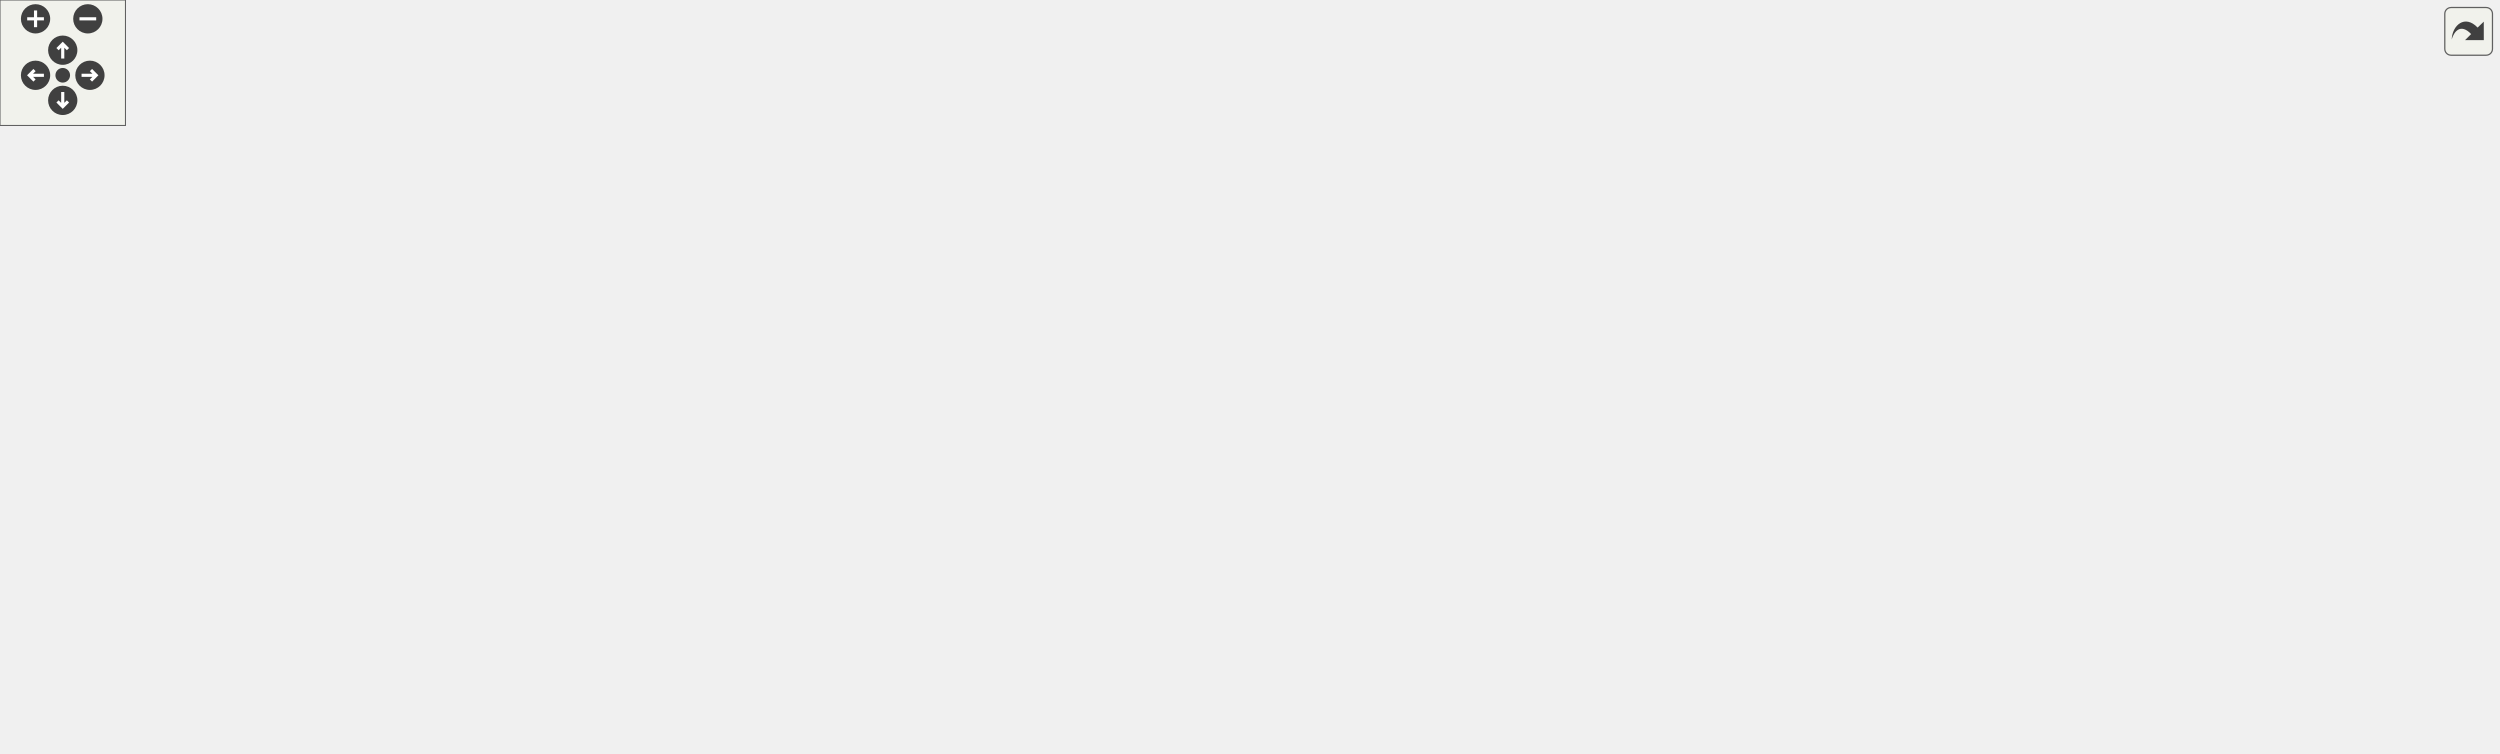
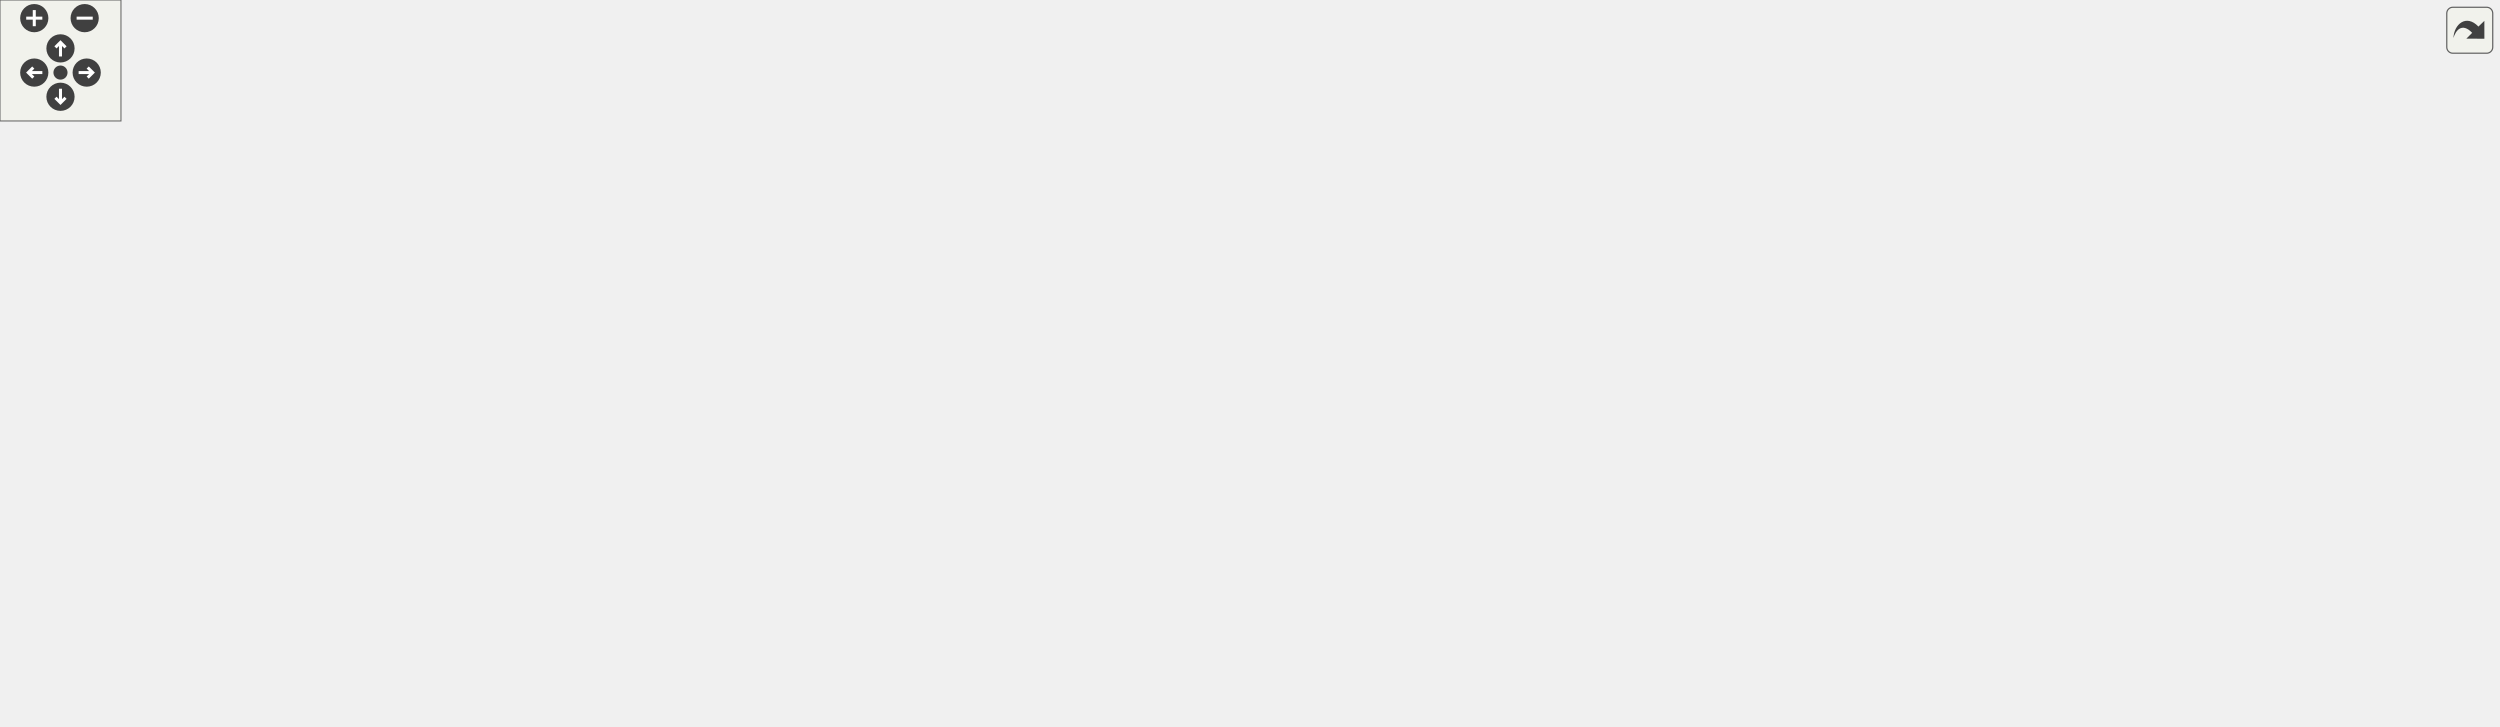
<svg xmlns="http://www.w3.org/2000/svg" xmlns:xlink="http://www.w3.org/1999/xlink" id="main" version="1.1" xml:space="preserve">
  <style type="text/css">
.edge:hover path { stroke: red; }
.edge:hover polygon { stroke: red; fill: red; }
</style>
  <defs>
    <circle id="rim" cx="0" cy="0" r="7" />
    <circle id="rim2" cx="0" cy="0" r="3.5" />
    <g id="zoomPlus">
      <use xlink:href="#rim" fill="#404040">
        <set attributeName="fill" to="#808080" begin="zoomplus.mouseover" end="zoomplus.mouseout" />
      </use>
      <path d="M-4,0h8M0,-4v8" fill="none" stroke="white" stroke-width="1.5" pointer-events="none" />
    </g>
    <g id="zoomMin">
      <use xlink:href="#rim" fill="#404040">
        <set attributeName="fill" to="#808080" begin="zoomminus.mouseover" end="zoomminus.mouseout" />
      </use>
      <path d="M-4,0h8" fill="none" stroke="white" stroke-width="1.5" pointer-events="none" />
    </g>
    <g id="dirArrow">
      <path fill="none" stroke="white" stroke-width="1.5" d="M0,-3.0v7 M-2.5,-0.5L0,-3.0L2.5,-0.5" />
    </g>
    <g id="resetDef">
      <use xlink:href="#rim2" fill="#404040">
        <set attributeName="fill" to="#808080" begin="reset.mouseover" end="reset.mouseout" />
      </use>
    </g>
  </defs>
  <svg id="graph" class="graph">
    <g id="viewport">
      <g id="node1" class="node">
-         <polygon fill="#bfbfbf" stroke="black" points="526,-280.5 526,-299.5 631,-299.5 631,-280.5 526,-280.5" />
-         <text text-anchor="middle" x="578.5" y="-287.5" font-family="Helvetica,sans-Serif" font-size="10.00">src/string/logger.hpp</text>
+         <polygon fill="#bfbfbf" stroke="black" points="746.5,-280.5 746.5,-299.5 851.5,-299.5 851.5,-280.5 746.5,-280.5" />
+         <text text-anchor="middle" x="799" y="-287.5" font-family="Helvetica,sans-Serif" font-size="10.00">src/string/logger.hpp</text>
      </g>
      <g id="node2" class="node">
        <g id="a_node2">
          <a xlink:href="string_8cpp.html" target="_top" xlink:title="src/string/string.cpp">
-             <polygon fill="none" stroke="black" points="0,-224.5 0,-243.5 103,-243.5 103,-224.5 0,-224.5" />
-             <text text-anchor="middle" x="51.5" y="-231.5" font-family="Helvetica,sans-Serif" font-size="10.00">src/string/string.cpp</text>
+             <polygon fill="none" stroke="black" points="166.5,-224.5 166.5,-243.5 269.5,-243.5 269.5,-224.5 166.5,-224.5" />
+             <text text-anchor="middle" x="218" y="-231.5" font-family="Helvetica,sans-Serif" font-size="10.00">src/string/string.cpp</text>
          </a>
        </g>
      </g>
      <g id="edge1" class="edge">
-         <path fill="none" stroke="midnightblue" d="M515.865,-284.023C426.138,-276.652 255.897,-261.774 111.5,-244 108.782,-243.665 105.997,-243.306 103.187,-242.93" />
-         <polygon fill="midnightblue" stroke="midnightblue" points="515.623,-287.514 525.875,-284.841 516.193,-280.538 515.623,-287.514" />
+         <path fill="none" stroke="midnightblue" d="M736.354,-284.864C638.38,-278.109 443.017,-263.483 278,-244 275.28,-243.679 272.494,-243.33 269.683,-242.963" />
+         <polygon fill="midnightblue" stroke="midnightblue" points="736.168,-288.36 746.384,-285.552 736.646,-281.376 736.168,-288.36" />
      </g>
      <g id="node3" class="node">
        <g id="a_node3">
          <a xlink:href="logger_8cpp.html" target="_top" xlink:title="src/string/logger.cpp">
-             <polygon fill="none" stroke="black" points="121,-224.5 121,-243.5 226,-243.5 226,-224.5 121,-224.5" />
-             <text text-anchor="middle" x="173.5" y="-231.5" font-family="Helvetica,sans-Serif" font-size="10.00">src/string/logger.cpp</text>
+             <polygon fill="none" stroke="black" points="287.5,-224.5 287.5,-243.5 392.5,-243.5 392.5,-224.5 287.5,-224.5" />
+             <text text-anchor="middle" x="340" y="-231.5" font-family="Helvetica,sans-Serif" font-size="10.00">src/string/logger.cpp</text>
          </a>
        </g>
      </g>
      <g id="edge2" class="edge">
-         <path fill="none" stroke="midnightblue" d="M515.706,-280.662C447.837,-271.645 336.495,-256.838 240.5,-244 235.847,-243.378 231.012,-242.73 226.166,-242.08" />
-         <polygon fill="midnightblue" stroke="midnightblue" points="515.432,-284.157 525.806,-282.004 516.354,-277.217 515.432,-284.157" />
+         <path fill="none" stroke="midnightblue" d="M736.264,-282.174C658.825,-273.662 523.126,-258.463 407,-244 402.341,-243.42 397.503,-242.801 392.654,-242.17" />
+         <polygon fill="midnightblue" stroke="midnightblue" points="736.013,-285.668 746.336,-283.28 736.777,-278.71 736.013,-285.668" />
      </g>
      <g id="node4" class="node">
        <g id="a_node4">
          <a xlink:href="connection_8hpp.html" target="_top" xlink:title="src/network/connection.hpp">
-             <polygon fill="none" stroke="black" points="701,-224.5 701,-243.5 838,-243.5 838,-224.5 701,-224.5" />
-             <text text-anchor="middle" x="769.5" y="-231.5" font-family="Helvetica,sans-Serif" font-size="10.00">src/network/connection.hpp</text>
+             <polygon fill="none" stroke="black" points="544.5,-224.5 544.5,-243.5 681.5,-243.5 681.5,-224.5 544.5,-224.5" />
+             <text text-anchor="middle" x="613" y="-231.5" font-family="Helvetica,sans-Serif" font-size="10.00">src/network/connection.hpp</text>
          </a>
        </g>
      </g>
      <g id="edge3" class="edge">
-         <path fill="none" stroke="midnightblue" d="M618.473,-277.699C654.521,-267.507 706.743,-252.743 739.377,-243.516" />
-         <polygon fill="midnightblue" stroke="midnightblue" points="617.435,-274.355 608.765,-280.444 619.34,-281.091 617.435,-274.355" />
+         <path fill="none" stroke="midnightblue" d="M759.622,-277.568C724.534,-267.381 673.979,-252.703 642.334,-243.516" />
+         <polygon fill="midnightblue" stroke="midnightblue" points="758.948,-281.017 769.528,-280.444 760.9,-274.294 758.948,-281.017" />
      </g>
      <g id="node7" class="node">
        <g id="a_node7">
          <a xlink:href="handler_8hpp.html" target="_top" xlink:title="src/handler/handler.hpp">
-             <polygon fill="none" stroke="black" points="628.5,-112.5 628.5,-131.5 746.5,-131.5 746.5,-112.5 628.5,-112.5" />
-             <text text-anchor="middle" x="687.5" y="-119.5" font-family="Helvetica,sans-Serif" font-size="10.00">src/handler/handler.hpp</text>
-           </a>
-         </g>
-       </g>
-       <g id="edge22" class="edge">
-         <path fill="none" stroke="midnightblue" d="M589.978,-271.867C595.582,-263.48 602.414,-253.225 608.5,-244 636.27,-201.909 669.134,-151.321 681.973,-131.527" />
-         <polygon fill="midnightblue" stroke="midnightblue" points="586.928,-270.132 584.276,-280.39 592.746,-274.024 586.928,-270.132" />
-       </g>
-       <g id="node14" class="node">
-         <g id="a_node14">
+             <polygon fill="none" stroke="black" points="363,-112.5 363,-131.5 481,-131.5 481,-112.5 363,-112.5" />
+             <text text-anchor="middle" x="422" y="-119.5" font-family="Helvetica,sans-Serif" font-size="10.00">src/handler/handler.hpp</text>
+           </a>
+         </g>
+       </g>
+       <g id="edge24" class="edge">
+         <path fill="none" stroke="midnightblue" d="M736.177,-285.53C681.636,-280.832 601.372,-269.808 536,-244 493.921,-227.388 480.28,-222.486 451,-188 436.444,-170.856 427.927,-145.236 424.22,-131.856" />
+         <polygon fill="midnightblue" stroke="midnightblue" points="736.14,-289.038 746.392,-286.362 736.709,-282.061 736.14,-289.038" />
+       </g>
+       <g id="node15" class="node">
+         <g id="a_node15">
          <a xlink:href="irc__connection_8cpp.html" target="_top" xlink:title="src/network/irc_connection.cpp">
-             <polygon fill="none" stroke="black" points="1042.5,-56.5 1042.5,-75.5 1194.5,-75.5 1194.5,-56.5 1042.5,-56.5" />
-             <text text-anchor="middle" x="1118.5" y="-63.5" font-family="Helvetica,sans-Serif" font-size="10.00">src/network/irc_connection.cpp</text>
-           </a>
-         </g>
-       </g>
-       <g id="edge32" class="edge">
-         <path fill="none" stroke="midnightblue" d="M641.457,-289.139C732.019,-286.311 900.563,-269.421 1013.5,-188 1059.75,-154.655 1099.26,-97.123 1113.17,-75.523" />
-         <polygon fill="midnightblue" stroke="midnightblue" points="641.245,-285.644 631.341,-289.407 641.43,-292.641 641.245,-285.644" />
-       </g>
-       <g id="node16" class="node">
-         <g id="a_node16">
-           <a xlink:href="main_8cpp.html" target="_top" xlink:title="src/main.cpp">
-             <polygon fill="none" stroke="black" points="537,-112.5 537,-131.5 610,-131.5 610,-112.5 537,-112.5" />
-             <text text-anchor="middle" x="573.5" y="-119.5" font-family="Helvetica,sans-Serif" font-size="10.00">src/main.cpp</text>
-           </a>
-         </g>
-       </g>
-       <g id="edge35" class="edge">
-         <path fill="none" stroke="midnightblue" d="M585.135,-270.903C592.938,-247.087 603.835,-204.024 595.5,-168 592.364,-154.444 584.554,-140.255 579.138,-131.519" />
-         <polygon fill="midnightblue" stroke="midnightblue" points="581.813,-269.802 581.848,-280.397 588.427,-272.093 581.813,-269.802" />
+             <polygon fill="none" stroke="black" points="792,-56.5 792,-75.5 944,-75.5 944,-56.5 792,-56.5" />
+             <text text-anchor="middle" x="868" y="-63.5" font-family="Helvetica,sans-Serif" font-size="10.00">src/network/irc_connection.cpp</text>
+           </a>
+         </g>
+       </g>
+       <g id="edge34" class="edge">
+         <path fill="none" stroke="midnightblue" d="M796.979,-270.025C794.249,-236.235 792.429,-164.281 819,-112 826.85,-96.555 842.323,-83.76 853.792,-75.812" />
+         <polygon fill="midnightblue" stroke="midnightblue" points="793.523,-270.659 797.937,-280.291 800.492,-270.009 793.523,-270.659" />
      </g>
      <g id="node17" class="node">
        <g id="a_node17">
-           <a xlink:href="irc__buffer_8hpp.html" target="_top" xlink:title="src/network/irc_buffer.hpp">
-             <polygon fill="none" stroke="black" points="874.5,-168.5 874.5,-187.5 1004.5,-187.5 1004.5,-168.5 874.5,-168.5" />
-             <text text-anchor="middle" x="939.5" y="-175.5" font-family="Helvetica,sans-Serif" font-size="10.00">src/network/irc_buffer.hpp</text>
-           </a>
-         </g>
-       </g>
-       <g id="edge31" class="edge">
-         <path fill="none" stroke="midnightblue" d="M641.327,-286.415C697.273,-282.29 780.412,-271.61 847.5,-244 881.319,-230.082 914.82,-201.814 930.423,-187.587" />
-         <polygon fill="midnightblue" stroke="midnightblue" points="640.943,-282.933 631.207,-287.112 641.424,-289.917 640.943,-282.933" />
+           <a xlink:href="main_8cpp.html" target="_top" xlink:title="src/main.cpp">
+             <polygon fill="none" stroke="black" points="827.5,-112.5 827.5,-131.5 900.5,-131.5 900.5,-112.5 827.5,-112.5" />
+             <text text-anchor="middle" x="864" y="-119.5" font-family="Helvetica,sans-Serif" font-size="10.00">src/main.cpp</text>
+           </a>
+         </g>
+       </g>
+       <g id="edge37" class="edge">
+         <path fill="none" stroke="midnightblue" d="M806.285,-270.395C820.307,-234.585 850.553,-157.342 860.645,-131.568" />
+         <polygon fill="midnightblue" stroke="midnightblue" points="802.882,-269.487 802.495,-280.075 809.4,-272.04 802.882,-269.487" />
      </g>
      <g id="node18" class="node">
        <g id="a_node18">
+           <a xlink:href="irc__buffer_8hpp.html" target="_top" xlink:title="src/network/irc_buffer.hpp">
+             <polygon fill="none" stroke="black" points="641,-168.5 641,-187.5 771,-187.5 771,-168.5 641,-168.5" />
+             <text text-anchor="middle" x="706" y="-175.5" font-family="Helvetica,sans-Serif" font-size="10.00">src/network/irc_buffer.hpp</text>
+           </a>
+         </g>
+       </g>
+       <g id="edge33" class="edge">
+         <path fill="none" stroke="midnightblue" d="M785.122,-272.586C765.073,-248.871 728.717,-205.869 713.264,-187.591" />
+         <polygon fill="midnightblue" stroke="midnightblue" points="782.573,-274.992 791.702,-280.368 787.919,-270.472 782.573,-274.992" />
+       </g>
+       <g id="node19" class="node">
+         <g id="a_node19">
          <a xlink:href="async__service_8hpp.html" target="_top" xlink:title="src/network/async_service.hpp">
-             <polygon fill="none" stroke="black" points="282.5,-224.5 282.5,-243.5 434.5,-243.5 434.5,-224.5 282.5,-224.5" />
-             <text text-anchor="middle" x="358.5" y="-231.5" font-family="Helvetica,sans-Serif" font-size="10.00">src/network/async_service.hpp</text>
-           </a>
-         </g>
-       </g>
-       <g id="edge23" class="edge">
-         <path fill="none" stroke="midnightblue" d="M533.782,-278.024C492.224,-267.823 431.187,-252.841 393.197,-243.516" />
-         <polygon fill="midnightblue" stroke="midnightblue" points="533.094,-281.459 543.64,-280.444 534.763,-274.661 533.094,-281.459" />
-       </g>
-       <g id="node20" class="node">
-         <g id="a_node20">
-           <a xlink:href="http_8cpp.html" target="_top" xlink:title="src/network/http.cpp">
-             <polygon fill="none" stroke="black" points="201.5,-112.5 201.5,-131.5 307.5,-131.5 307.5,-112.5 201.5,-112.5" />
-             <text text-anchor="middle" x="254.5" y="-119.5" font-family="Helvetica,sans-Serif" font-size="10.00">src/network/http.cpp</text>
-           </a>
-         </g>
-       </g>
-       <g id="edge33" class="edge">
-         <path fill="none" stroke="midnightblue" d="M515.422,-288.212C436.216,-285.828 306.659,-276.853 273.5,-244 242.382,-213.169 249.042,-153.607 252.83,-131.516" />
-         <polygon fill="midnightblue" stroke="midnightblue" points="515.68,-291.72 525.772,-288.495 515.872,-284.723 515.68,-291.72" />
+             <polygon fill="none" stroke="black" points="865,-224.5 865,-243.5 1017,-243.5 1017,-224.5 865,-224.5" />
+             <text text-anchor="middle" x="941" y="-231.5" font-family="Helvetica,sans-Serif" font-size="10.00">src/network/async_service.hpp</text>
+           </a>
+         </g>
+       </g>
+       <g id="edge25" class="edge">
+         <path fill="none" stroke="midnightblue" d="M831.155,-276.772C857.828,-266.629 895.069,-252.467 918.605,-243.516" />
+         <polygon fill="midnightblue" stroke="midnightblue" points="829.603,-273.618 821.5,-280.444 832.091,-280.16 829.603,-273.618" />
      </g>
      <g id="node21" class="node">
        <g id="a_node21">
-           <a xlink:href="json_8hpp.html" target="_top" xlink:title="src/string/json.hpp">
-             <polygon fill="none" stroke="black" points="453,-224.5 453,-243.5 550,-243.5 550,-224.5 453,-224.5" />
-             <text text-anchor="middle" x="501.5" y="-231.5" font-family="Helvetica,sans-Serif" font-size="10.00">src/string/json.hpp</text>
-           </a>
-         </g>
-       </g>
-       <g id="edge28" class="edge">
-         <path fill="none" stroke="midnightblue" d="M557.599,-274.342C543.589,-264.517 525.617,-251.913 513.841,-243.655" />
-         <polygon fill="midnightblue" stroke="midnightblue" points="555.932,-277.448 566.129,-280.324 559.951,-271.717 555.932,-277.448" />
+           <a xlink:href="http_8cpp.html" target="_top" xlink:title="src/network/http.cpp">
+             <polygon fill="none" stroke="black" points="988,-112.5 988,-131.5 1094,-131.5 1094,-112.5 988,-112.5" />
+             <text text-anchor="middle" x="1041" y="-119.5" font-family="Helvetica,sans-Serif" font-size="10.00">src/network/http.cpp</text>
+           </a>
+         </g>
+       </g>
+       <g id="edge35" class="edge">
+         <path fill="none" stroke="midnightblue" d="M861.596,-284.69C920.916,-279.228 1004.11,-267.534 1026,-244 1055.55,-212.226 1047.39,-153.749 1042.97,-131.71" />
+         <polygon fill="midnightblue" stroke="midnightblue" points="861.21,-281.21 851.557,-285.576 861.826,-288.183 861.21,-281.21" />
      </g>
      <g id="node22" class="node">
        <g id="a_node22">
+           <a xlink:href="json_8hpp.html" target="_top" xlink:title="src/string/json.hpp">
+             <polygon fill="none" stroke="black" points="1073.5,-224.5 1073.5,-243.5 1170.5,-243.5 1170.5,-224.5 1073.5,-224.5" />
+             <text text-anchor="middle" x="1122" y="-231.5" font-family="Helvetica,sans-Serif" font-size="10.00">src/string/json.hpp</text>
+           </a>
+         </g>
+       </g>
+       <g id="edge30" class="edge">
+         <path fill="none" stroke="midnightblue" d="M860.202,-278.768C922.09,-268.421 1016.51,-252.637 1073.44,-243.119" />
+         <polygon fill="midnightblue" stroke="midnightblue" points="859.466,-275.342 850.18,-280.444 860.621,-282.247 859.466,-275.342" />
+       </g>
+       <g id="node23" class="node">
+         <g id="a_node23">
          <a xlink:href="settings_8cpp.html" target="_top" xlink:title="src/settings.cpp">
-             <polygon fill="none" stroke="black" points="500.5,-168.5 500.5,-187.5 586.5,-187.5 586.5,-168.5 500.5,-168.5" />
-             <text text-anchor="middle" x="543.5" y="-175.5" font-family="Helvetica,sans-Serif" font-size="10.00">src/settings.cpp</text>
-           </a>
-         </g>
-       </g>
-       <g id="edge34" class="edge">
-         <path fill="none" stroke="midnightblue" d="M573.38,-270.44C569.706,-257.391 564.534,-239.555 559.5,-224 555.364,-211.22 550.055,-196.594 546.715,-187.577" />
-         <polygon fill="midnightblue" stroke="midnightblue" points="570.021,-271.427 576.078,-280.12 576.764,-269.547 570.021,-271.427" />
+             <polygon fill="none" stroke="black" points="1153,-168.5 1153,-187.5 1239,-187.5 1239,-168.5 1153,-168.5" />
+             <text text-anchor="middle" x="1196" y="-175.5" font-family="Helvetica,sans-Serif" font-size="10.00">src/settings.cpp</text>
+           </a>
+         </g>
+       </g>
+       <g id="edge36" class="edge">
+         <path fill="none" stroke="midnightblue" d="M861.87,-289.95C957.72,-290.054 1134.12,-284.523 1180,-244 1196.2,-229.69 1197.31,-201.861 1196.7,-187.712" />
+         <polygon fill="midnightblue" stroke="midnightblue" points="861.735,-286.45 851.724,-289.918 861.713,-293.45 861.735,-286.45" />
      </g>
      <g id="node5" class="node">
        <g id="a_node5">
          <a xlink:href="melanobot_8hpp.html" target="_top" xlink:title="src/melanobot.hpp">
-             <polygon fill="none" stroke="black" points="721,-168.5 721,-187.5 818,-187.5 818,-168.5 721,-168.5" />
-             <text text-anchor="middle" x="769.5" y="-175.5" font-family="Helvetica,sans-Serif" font-size="10.00">src/melanobot.hpp</text>
+             <polygon fill="none" stroke="black" points="487.5,-168.5 487.5,-187.5 584.5,-187.5 584.5,-168.5 487.5,-168.5" />
+             <text text-anchor="middle" x="536" y="-175.5" font-family="Helvetica,sans-Serif" font-size="10.00">src/melanobot.hpp</text>
          </a>
        </g>
      </g>
      <g id="edge4" class="edge">
-         <path fill="none" stroke="midnightblue" d="M769.5,-213.805C769.5,-204.91 769.5,-194.78 769.5,-187.751" />
-         <polygon fill="midnightblue" stroke="midnightblue" points="766,-214.083 769.5,-224.083 773,-214.083 766,-214.083" />
-       </g>
-       <g id="edge17" class="edge">
-         <path fill="none" stroke="midnightblue" d="M745.911,-218.695C734.544,-210.82 721.468,-200.176 712.5,-188 699.45,-170.282 692.32,-144.904 689.288,-131.712" />
-         <polygon fill="midnightblue" stroke="midnightblue" points="744.274,-221.809 754.549,-224.394 748.129,-215.966 744.274,-221.809" />
-       </g>
-       <g id="node13" class="node">
-         <g id="a_node13">
+         <path fill="none" stroke="midnightblue" d="M592.099,-218.342C578.089,-208.517 560.117,-195.913 548.341,-187.655" />
+         <polygon fill="midnightblue" stroke="midnightblue" points="590.432,-221.448 600.629,-224.324 594.451,-215.717 590.432,-221.448" />
+       </g>
+       <g id="edge19" class="edge">
+         <path fill="none" stroke="midnightblue" d="M559.371,-221.913C533.61,-214.918 503.164,-204.09 479,-188 456.013,-172.694 436.623,-145.811 427.535,-131.9" />
+         <polygon fill="midnightblue" stroke="midnightblue" points="558.799,-225.38 569.357,-224.499 560.554,-218.603 558.799,-225.38" />
+       </g>
+       <g id="node14" class="node">
+         <g id="a_node14">
          <a xlink:href="irc__connection_8hpp.html" target="_top" xlink:title="src/network/irc_connection.hpp">
-             <polygon fill="none" stroke="black" points="802.5,-112.5 802.5,-131.5 954.5,-131.5 954.5,-112.5 802.5,-112.5" />
-             <text text-anchor="middle" x="878.5" y="-119.5" font-family="Helvetica,sans-Serif" font-size="10.00">src/network/irc_connection.hpp</text>
-           </a>
-         </g>
-       </g>
-       <g id="edge18" class="edge">
-         <path fill="none" stroke="midnightblue" d="M791.172,-218.152C802.541,-209.891 816.377,-199.063 827.5,-188 846.01,-169.591 863.978,-144.504 872.819,-131.539" />
-         <polygon fill="midnightblue" stroke="midnightblue" points="788.809,-215.538 782.683,-224.183 792.862,-221.245 788.809,-215.538" />
-       </g>
-       <g id="edge19" class="edge">
-         <path fill="none" stroke="midnightblue" d="M806.319,-221.304C838.352,-211.129 884.015,-196.625 912.689,-187.516" />
-         <polygon fill="midnightblue" stroke="midnightblue" points="804.908,-218.08 796.437,-224.444 807.027,-224.752 804.908,-218.08" />
+             <polygon fill="none" stroke="black" points="537,-112.5 537,-131.5 689,-131.5 689,-112.5 537,-112.5" />
+             <text text-anchor="middle" x="613" y="-119.5" font-family="Helvetica,sans-Serif" font-size="10.00">src/network/irc_connection.hpp</text>
+           </a>
+         </g>
+       </g>
+       <g id="edge20" class="edge">
+         <path fill="none" stroke="midnightblue" d="M613,-214.348C613,-190.254 613,-149.308 613,-131.591" />
+         <polygon fill="midnightblue" stroke="midnightblue" points="609.5,-214.368 613,-224.368 616.5,-214.369 609.5,-214.368" />
+       </g>
+       <g id="edge21" class="edge">
+         <path fill="none" stroke="midnightblue" d="M636.806,-219.177C653.919,-209.241 676.465,-196.149 691.095,-187.655" />
+         <polygon fill="midnightblue" stroke="midnightblue" points="634.832,-216.276 627.942,-224.324 638.347,-222.329 634.832,-216.276" />
      </g>
      <g id="node6" class="node">
        <g id="a_node6">
          <a xlink:href="melanobot_8cpp.html" target="_top" xlink:title="src/melanobot.cpp">
-             <polygon fill="none" stroke="black" points="779,-56.5 779,-75.5 876,-75.5 876,-56.5 779,-56.5" />
-             <text text-anchor="middle" x="827.5" y="-63.5" font-family="Helvetica,sans-Serif" font-size="10.00">src/melanobot.cpp</text>
+             <polygon fill="none" stroke="black" points="382.5,-56.5 382.5,-75.5 479.5,-75.5 479.5,-56.5 382.5,-56.5" />
+             <text text-anchor="middle" x="431" y="-63.5" font-family="Helvetica,sans-Serif" font-size="10.00">src/melanobot.cpp</text>
          </a>
        </g>
      </g>
      <g id="edge5" class="edge">
-         <path fill="none" stroke="midnightblue" d="M774.785,-158.337C778.943,-144.992 785.384,-126.842 793.5,-112 800.922,-98.426 812.134,-84.466 819.63,-75.767" />
-         <polygon fill="midnightblue" stroke="midnightblue" points="771.336,-157.656 771.843,-168.238 778.046,-159.649 771.336,-157.656" />
+         <path fill="none" stroke="midnightblue" d="M525.662,-159.483C517.087,-145.743 504.059,-126.57 490,-112 476.046,-97.538 457.189,-83.992 444.587,-75.615" />
+         <polygon fill="midnightblue" stroke="midnightblue" points="522.887,-161.656 531.071,-168.385 528.869,-158.021 522.887,-161.656" />
      </g>
      <g id="edge6" class="edge">
-         <path fill="none" stroke="midnightblue" d="M747.667,-162.622C732.687,-152.757 713.303,-139.992 700.642,-131.655" />
-         <polygon fill="midnightblue" stroke="midnightblue" points="746.049,-165.747 756.325,-168.324 749.899,-159.901 746.049,-165.747" />
-       </g>
-       <g id="edge13" class="edge">
-         <path fill="none" stroke="midnightblue" d="M796.019,-163.862C816.23,-153.849 843.487,-140.346 861.031,-131.655" />
-         <polygon fill="midnightblue" stroke="midnightblue" points="794.42,-160.748 787.013,-168.324 797.527,-167.021 794.42,-160.748" />
-       </g>
-       <g id="edge16" class="edge">
-         <path fill="none" stroke="midnightblue" d="M728.48,-165.699C691.489,-155.507 637.9,-140.743 604.411,-131.516" />
-         <polygon fill="midnightblue" stroke="midnightblue" points="727.873,-169.162 738.443,-168.444 729.732,-162.413 727.873,-169.162" />
+         <path fill="none" stroke="midnightblue" d="M508.758,-164.096C487.46,-154.007 458.458,-140.27 439.979,-131.516" />
+         <polygon fill="midnightblue" stroke="midnightblue" points="507.401,-167.326 517.936,-168.444 510.397,-161 507.401,-167.326" />
+       </g>
+       <g id="edge14" class="edge">
+         <path fill="none" stroke="midnightblue" d="M556.901,-162.342C570.911,-152.517 588.883,-139.913 600.659,-131.655" />
+         <polygon fill="midnightblue" stroke="midnightblue" points="554.549,-159.717 548.371,-168.324 558.568,-165.448 554.549,-159.717" />
+       </g>
+       <g id="edge18" class="edge">
+         <path fill="none" stroke="midnightblue" d="M594.799,-167.32C662.236,-156.217 770.737,-138.354 827.193,-129.06" />
+         <polygon fill="midnightblue" stroke="midnightblue" points="594.049,-163.896 584.751,-168.974 595.187,-170.803 594.049,-163.896" />
      </g>
      <g id="edge7" class="edge">
-         <path fill="none" stroke="midnightblue" d="M719.202,-108.772C745.5,-98.629 782.216,-84.467 805.42,-75.516" />
-         <polygon fill="midnightblue" stroke="midnightblue" points="717.754,-105.579 709.683,-112.444 720.273,-112.11 717.754,-105.579" />
+         <path fill="none" stroke="midnightblue" d="M425.15,-102.101C426.644,-93.136 428.357,-82.858 429.541,-75.751" />
+         <polygon fill="midnightblue" stroke="midnightblue" points="421.678,-101.644 423.486,-112.083 428.583,-102.794 421.678,-101.644" />
      </g>
      <g id="node8" class="node">
        <g id="a_node8">
          <a xlink:href="ctcp_8cpp.html" target="_top" xlink:title="src/handler/ctcp.cpp">
-             <polygon fill="none" stroke="black" points="396,-56.5 396,-75.5 501,-75.5 501,-56.5 396,-56.5" />
-             <text text-anchor="middle" x="448.5" y="-63.5" font-family="Helvetica,sans-Serif" font-size="10.00">src/handler/ctcp.cpp</text>
+             <polygon fill="none" stroke="black" points="136.5,-56.5 136.5,-75.5 241.5,-75.5 241.5,-56.5 136.5,-56.5" />
+             <text text-anchor="middle" x="189" y="-63.5" font-family="Helvetica,sans-Serif" font-size="10.00">src/handler/ctcp.cpp</text>
          </a>
        </g>
      </g>
      <g id="edge8" class="edge">
-         <path fill="none" stroke="midnightblue" d="M639.776,-110.217C594.615,-100.013 527.727,-84.901 486.193,-75.516" />
-         <polygon fill="midnightblue" stroke="midnightblue" points="639.104,-113.654 649.63,-112.444 640.647,-106.826 639.104,-113.654" />
+         <path fill="none" stroke="midnightblue" d="M375.197,-110.153C331.173,-99.95 266.153,-84.881 225.747,-75.516" />
+         <polygon fill="midnightblue" stroke="midnightblue" points="374.548,-113.595 385.08,-112.444 376.129,-106.776 374.548,-113.595" />
      </g>
      <g id="node9" class="node">
        <g id="a_node9">
          <a xlink:href="web-api_8hpp.html" target="_top" xlink:title="src/handler/web-api.hpp">
-             <polygon fill="none" stroke="black" points="257.5,-56.5 257.5,-75.5 377.5,-75.5 377.5,-56.5 257.5,-56.5" />
-             <text text-anchor="middle" x="317.5" y="-63.5" font-family="Helvetica,sans-Serif" font-size="10.00">src/handler/web-api.hpp</text>
+             <polygon fill="none" stroke="black" points="962,-56.5 962,-75.5 1082,-75.5 1082,-56.5 962,-56.5" />
+             <text text-anchor="middle" x="1022" y="-63.5" font-family="Helvetica,sans-Serif" font-size="10.00">src/handler/web-api.hpp</text>
          </a>
        </g>
      </g>
      <g id="edge9" class="edge">
-         <path fill="none" stroke="midnightblue" d="M618.84,-110.979C548.949,-100.779 441.773,-85.137 375.853,-75.516" />
-         <polygon fill="midnightblue" stroke="midnightblue" points="618.472,-114.463 628.872,-112.444 619.483,-107.536 618.472,-114.463" />
+         <path fill="none" stroke="midnightblue" d="M491.304,-115.114C503.531,-114.076 516.139,-113.006 528,-112 716.887,-95.981 764.521,-96.264 953,-76 955.883,-75.69 958.831,-75.359 961.808,-75.014" />
+         <polygon fill="midnightblue" stroke="midnightblue" points="490.817,-111.642 481.149,-115.976 491.409,-118.617 490.817,-111.642" />
      </g>
      <g id="node11" class="node">
        <g id="a_node11">
-           <a xlink:href="core_8cpp.html" target="_top" xlink:title="This file defines handlers which are essential for proper usage of the bot. ">
-             <polygon fill="none" stroke="black" points="519,-56.5 519,-75.5 624,-75.5 624,-56.5 519,-56.5" />
-             <text text-anchor="middle" x="571.5" y="-63.5" font-family="Helvetica,sans-Serif" font-size="10.00">src/handler/core.cpp</text>
+           <a xlink:href="irc__whois_8cpp.html" target="_top" xlink:title="src/handler/irc_whois.cpp">
+             <polygon fill="none" stroke="black" points="498,-56.5 498,-75.5 626,-75.5 626,-56.5 498,-56.5" />
+             <text text-anchor="middle" x="562" y="-63.5" font-family="Helvetica,sans-Serif" font-size="10.00">src/handler/irc_whois.cpp</text>
          </a>
        </g>
      </g>
      <g id="edge11" class="edge">
-         <path fill="none" stroke="midnightblue" d="M659.78,-108.096C638.108,-98.007 608.598,-84.27 589.795,-75.516" />
-         <polygon fill="midnightblue" stroke="midnightblue" points="658.577,-111.396 669.119,-112.444 661.531,-105.05 658.577,-111.396" />
+         <path fill="none" stroke="midnightblue" d="M453.702,-108.772C480,-98.629 516.716,-84.467 539.92,-75.516" />
+         <polygon fill="midnightblue" stroke="midnightblue" points="452.254,-105.579 444.183,-112.444 454.773,-112.11 452.254,-105.579" />
      </g>
      <g id="node12" class="node">
        <g id="a_node12">
+           <a xlink:href="core_8cpp.html" target="_top" xlink:title="This file defines handlers which are essential for proper usage of the bot. ">
+             <polygon fill="none" stroke="black" points="259.5,-56.5 259.5,-75.5 364.5,-75.5 364.5,-56.5 259.5,-56.5" />
+             <text text-anchor="middle" x="312" y="-63.5" font-family="Helvetica,sans-Serif" font-size="10.00">src/handler/core.cpp</text>
+           </a>
+         </g>
+       </g>
+       <g id="edge12" class="edge">
+         <path fill="none" stroke="midnightblue" d="M395.238,-107.862C374.841,-97.849 347.334,-84.346 329.63,-75.654" />
+         <polygon fill="midnightblue" stroke="midnightblue" points="393.808,-111.059 404.327,-112.324 396.892,-104.775 393.808,-111.059" />
+       </g>
+       <g id="node13" class="node">
+         <g id="a_node13">
          <a xlink:href="handler_8cpp.html" target="_top" xlink:title="src/handler/handler.cpp">
-             <polygon fill="none" stroke="black" points="642.5,-56.5 642.5,-75.5 760.5,-75.5 760.5,-56.5 642.5,-56.5" />
-             <text text-anchor="middle" x="701.5" y="-63.5" font-family="Helvetica,sans-Serif" font-size="10.00">src/handler/handler.cpp</text>
-           </a>
-         </g>
-       </g>
-       <g id="edge12" class="edge">
-         <path fill="none" stroke="midnightblue" d="M692.323,-102.396C694.665,-93.362 697.368,-82.936 699.231,-75.751" />
-         <polygon fill="midnightblue" stroke="midnightblue" points="688.934,-101.525 689.812,-112.083 695.71,-103.281 688.934,-101.525" />
+             <polygon fill="none" stroke="black" points="0,-56.5 0,-75.5 118,-75.5 118,-56.5 0,-56.5" />
+             <text text-anchor="middle" x="59" y="-63.5" font-family="Helvetica,sans-Serif" font-size="10.00">src/handler/handler.cpp</text>
+           </a>
+         </g>
+       </g>
+       <g id="edge13" class="edge">
+         <path fill="none" stroke="midnightblue" d="M354.217,-110.917C285.64,-100.715 180.79,-85.117 116.249,-75.516" />
+         <polygon fill="midnightblue" stroke="midnightblue" points="354.075,-114.434 364.482,-112.444 355.105,-107.51 354.075,-114.434" />
      </g>
      <g id="node10" class="node">
        <g id="a_node10">
          <a xlink:href="web-api_8cpp.html" target="_top" xlink:title="src/handler/web-api.cpp">
-             <polygon fill="none" stroke="black" points="257.5,-0.5 257.5,-19.5 377.5,-19.5 377.5,-0.5 257.5,-0.5" />
-             <text text-anchor="middle" x="317.5" y="-7.5" font-family="Helvetica,sans-Serif" font-size="10.00">src/handler/web-api.cpp</text>
+             <polygon fill="none" stroke="black" points="962,-0.5 962,-19.5 1082,-19.5 1082,-0.5 962,-0.5" />
+             <text text-anchor="middle" x="1022" y="-7.5" font-family="Helvetica,sans-Serif" font-size="10.00">src/handler/web-api.cpp</text>
          </a>
        </g>
      </g>
      <g id="edge10" class="edge">
-         <path fill="none" stroke="midnightblue" d="M317.5,-45.804C317.5,-36.91 317.5,-26.78 317.5,-19.751" />
-         <polygon fill="midnightblue" stroke="midnightblue" points="314,-46.083 317.5,-56.083 321,-46.083 314,-46.083" />
-       </g>
-       <g id="edge14" class="edge">
-         <path fill="none" stroke="midnightblue" d="M926.423,-110.217C971.774,-100.013 1038.94,-84.901 1080.65,-75.516" />
-         <polygon fill="midnightblue" stroke="midnightblue" points="925.516,-106.834 916.529,-112.444 927.053,-113.663 925.516,-106.834" />
-       </g>
-       <g id="node15" class="node">
-         <g id="a_node15">
+         <path fill="none" stroke="midnightblue" d="M1022,-45.804C1022,-36.91 1022,-26.78 1022,-19.751" />
+         <polygon fill="midnightblue" stroke="midnightblue" points="1018.5,-46.083 1022,-56.083 1025.5,-46.083 1018.5,-46.083" />
+       </g>
+       <g id="edge15" class="edge">
+         <path fill="none" stroke="midnightblue" d="M597.622,-104.718C588.633,-95.2 577.641,-83.561 570.265,-75.751" />
+         <polygon fill="midnightblue" stroke="midnightblue" points="595.168,-107.216 604.578,-112.083 600.257,-102.41 595.168,-107.216" />
+       </g>
+       <g id="edge16" class="edge">
+         <path fill="none" stroke="midnightblue" d="M663.312,-110.346C711.503,-100.141 783.283,-84.94 827.784,-75.516" />
+         <polygon fill="midnightblue" stroke="midnightblue" points="662.463,-106.948 653.406,-112.444 663.914,-113.796 662.463,-106.948" />
+       </g>
+       <g id="node16" class="node">
+         <g id="a_node16">
          <a xlink:href="irc__buffer_8cpp.html" target="_top" xlink:title="src/network/irc_buffer.cpp">
-             <polygon fill="none" stroke="black" points="894.5,-56.5 894.5,-75.5 1024.5,-75.5 1024.5,-56.5 894.5,-56.5" />
-             <text text-anchor="middle" x="959.5" y="-63.5" font-family="Helvetica,sans-Serif" font-size="10.00">src/network/irc_buffer.cpp</text>
-           </a>
-         </g>
-       </g>
-       <g id="edge15" class="edge">
-         <path fill="none" stroke="midnightblue" d="M900.067,-106.622C914.864,-96.757 934.012,-83.992 946.518,-75.654" />
-         <polygon fill="midnightblue" stroke="midnightblue" points="897.893,-103.865 891.514,-112.324 901.776,-109.689 897.893,-103.865" />
-       </g>
-       <g id="edge20" class="edge">
-         <path fill="none" stroke="midnightblue" d="M922.033,-161.537C911.156,-151.909 897.556,-139.869 888.479,-131.834" />
-         <polygon fill="midnightblue" stroke="midnightblue" points="919.892,-164.316 929.699,-168.324 924.532,-159.075 919.892,-164.316" />
-       </g>
-       <g id="edge21" class="edge">
-         <path fill="none" stroke="midnightblue" d="M951.257,-159.769C956.063,-151.71 961.061,-141.755 963.5,-132 968.436,-112.257 964.453,-88.142 961.653,-75.565" />
-         <polygon fill="midnightblue" stroke="midnightblue" points="948.287,-157.917 945.867,-168.232 954.191,-161.678 948.287,-157.917" />
+             <polygon fill="none" stroke="black" points="644,-56.5 644,-75.5 774,-75.5 774,-56.5 644,-56.5" />
+             <text text-anchor="middle" x="709" y="-63.5" font-family="Helvetica,sans-Serif" font-size="10.00">src/network/irc_buffer.cpp</text>
+           </a>
+         </g>
+       </g>
+       <g id="edge17" class="edge">
+         <path fill="none" stroke="midnightblue" d="M637.574,-107.177C655.239,-97.241 678.513,-84.149 693.614,-75.654" />
+         <polygon fill="midnightblue" stroke="midnightblue" points="635.424,-104.371 628.424,-112.324 638.856,-110.472 635.424,-104.371" />
+       </g>
+       <g id="edge22" class="edge">
+         <path fill="none" stroke="midnightblue" d="M682.194,-163.177C665.081,-153.241 642.535,-140.149 627.905,-131.655" />
+         <polygon fill="midnightblue" stroke="midnightblue" points="680.653,-166.329 691.058,-168.324 684.168,-160.276 680.653,-166.329" />
+       </g>
+       <g id="edge23" class="edge">
+         <path fill="none" stroke="midnightblue" d="M706.509,-158.348C707.166,-134.254 708.283,-93.308 708.766,-75.591" />
+         <polygon fill="midnightblue" stroke="midnightblue" points="703.009,-158.277 706.235,-168.368 710.007,-158.468 703.009,-158.277" />
+       </g>
+       <g id="edge29" class="edge">
+         <path fill="none" stroke="midnightblue" d="M923.831,-217.259C915.435,-209.036 905.542,-198.513 898,-188 884.638,-169.374 873.257,-144.806 867.677,-131.86" />
+         <polygon fill="midnightblue" stroke="midnightblue" points="921.639,-220.005 931.296,-224.364 926.465,-214.935 921.639,-220.005" />
+       </g>
+       <g id="node20" class="node">
+         <g id="a_node20">
+           <a xlink:href="http_8hpp.html" target="_top" xlink:title="src/network/http.hpp">
+             <polygon fill="none" stroke="black" points="907,-168.5 907,-187.5 1013,-187.5 1013,-168.5 907,-168.5" />
+             <text text-anchor="middle" x="960" y="-175.5" font-family="Helvetica,sans-Serif" font-size="10.00">src/network/http.hpp</text>
+           </a>
+         </g>
+       </g>
+       <g id="edge26" class="edge">
+         <path fill="none" stroke="midnightblue" d="M947.546,-214.396C950.724,-205.362 954.393,-194.936 956.921,-187.751" />
+         <polygon fill="midnightblue" stroke="midnightblue" points="944.155,-213.488 944.137,-224.083 950.758,-215.812 944.155,-213.488" />
      </g>
      <g id="edge27" class="edge">
-         <path fill="none" stroke="midnightblue" d="M384.427,-219.735C429.09,-196.884 519.338,-150.711 556.708,-131.591" />
-         <polygon fill="midnightblue" stroke="midnightblue" points="382.679,-216.698 375.371,-224.368 385.867,-222.93 382.679,-216.698" />
-       </g>
-       <g id="node19" class="node">
-         <g id="a_node19">
-           <a xlink:href="http_8hpp.html" target="_top" xlink:title="src/network/http.hpp">
-             <polygon fill="none" stroke="black" points="282.5,-168.5 282.5,-187.5 388.5,-187.5 388.5,-168.5 282.5,-168.5" />
-             <text text-anchor="middle" x="335.5" y="-175.5" font-family="Helvetica,sans-Serif" font-size="10.00">src/network/http.hpp</text>
-           </a>
-         </g>
-       </g>
-       <g id="edge24" class="edge">
-         <path fill="none" stroke="midnightblue" d="M350.701,-214.69C346.825,-205.589 342.321,-195.014 339.227,-187.751" />
-         <polygon fill="midnightblue" stroke="midnightblue" points="347.563,-216.254 354.702,-224.083 354.003,-213.511 347.563,-216.254" />
-       </g>
-       <g id="edge25" class="edge">
-         <path fill="none" stroke="midnightblue" d="M332.448,-158.348C328.505,-134.254 321.805,-93.308 318.906,-75.591" />
-         <polygon fill="midnightblue" stroke="midnightblue" points="329.019,-159.065 334.088,-168.368 335.927,-157.934 329.019,-159.065" />
-       </g>
-       <g id="edge26" class="edge">
-         <path fill="none" stroke="midnightblue" d="M313.933,-162.622C299.136,-152.757 279.988,-139.992 267.482,-131.655" />
-         <polygon fill="midnightblue" stroke="midnightblue" points="312.224,-165.689 322.486,-168.324 316.107,-159.865 312.224,-165.689" />
-       </g>
-       <g id="edge29" class="edge">
-         <path fill="none" stroke="midnightblue" d="M484.176,-217.371C446.159,-183.073 356.469,-102.157 327.038,-75.605" />
-         <polygon fill="midnightblue" stroke="midnightblue" points="482.097,-220.209 491.866,-224.309 486.786,-215.012 482.097,-220.209" />
-       </g>
-       <g id="edge30" class="edge">
-         <path fill="none" stroke="midnightblue" d="M514.61,-216.144C521.928,-206.736 530.741,-195.405 536.694,-187.751" />
-         <polygon fill="midnightblue" stroke="midnightblue" points="511.812,-214.041 508.435,-224.083 517.338,-218.338 511.812,-214.041" />
+         <path fill="none" stroke="midnightblue" d="M962.971,-158.466C965.708,-144.925 970.643,-126.478 979,-112 987.428,-97.401 1001.55,-83.884 1011.3,-75.552" />
+         <polygon fill="midnightblue" stroke="midnightblue" points="959.494,-158.029 961.163,-168.492 966.383,-159.272 959.494,-158.029" />
+       </g>
+       <g id="edge28" class="edge">
+         <path fill="none" stroke="midnightblue" d="M981.567,-162.622C996.364,-152.757 1015.51,-139.992 1028.02,-131.655" />
+         <polygon fill="midnightblue" stroke="midnightblue" points="979.393,-159.865 973.014,-168.324 983.276,-165.689 979.393,-159.865" />
+       </g>
+       <g id="edge31" class="edge">
+         <path fill="none" stroke="midnightblue" d="M1123.85,-214.318C1125.38,-188.838 1124.54,-142.839 1103,-112 1090.47,-94.064 1068.39,-82.485 1050.45,-75.57" />
+         <polygon fill="midnightblue" stroke="midnightblue" points="1120.35,-214.206 1123.04,-224.453 1127.32,-214.762 1120.35,-214.206" />
+       </g>
+       <g id="edge32" class="edge">
+         <path fill="none" stroke="midnightblue" d="M1142.03,-218.38C1155.41,-208.62 1172.56,-196.106 1183.89,-187.834" />
+         <polygon fill="midnightblue" stroke="midnightblue" points="1139.9,-215.602 1133.89,-224.324 1144.03,-221.257 1139.9,-215.602" />
      </g>
    </g>
  </svg>
  <g id="navigator" transform="translate(0 0)" fill="#404254">
    <rect fill="#f2f5e9" fill-opacity="0.5" stroke="#606060" stroke-width=".5" x="0" y="0" width="60" height="60" />
    <use id="zoomplus" xlink:href="#zoomPlus" x="17" y="9" />
    <use id="zoomminus" xlink:href="#zoomMin" x="42" y="9" />
    <use id="reset" xlink:href="#resetDef" x="30" y="36" />
    <g id="arrowUp" xlink:href="#dirArrow" transform="translate(30 24)">
      <use xlink:href="#rim" fill="#404040">
        <set attributeName="fill" to="#808080" begin="arrowUp.mouseover" end="arrowUp.mouseout" />
      </use>
      <path fill="none" stroke="white" stroke-width="1.5" d="M0,-3.0v7 M-2.5,-0.5L0,-3.0L2.5,-0.5" />
    </g>
    <g id="arrowRight" xlink:href="#dirArrow" transform="rotate(90) translate(36 -43)">
      <use xlink:href="#rim" fill="#404040">
        <set attributeName="fill" to="#808080" begin="arrowRight.mouseover" end="arrowRight.mouseout" />
      </use>
      <path fill="none" stroke="white" stroke-width="1.5" d="M0,-3.0v7 M-2.5,-0.5L0,-3.0L2.5,-0.5" />
    </g>
    <g id="arrowDown" xlink:href="#dirArrow" transform="rotate(180) translate(-30 -48)">
      <use xlink:href="#rim" fill="#404040">
        <set attributeName="fill" to="#808080" begin="arrowDown.mouseover" end="arrowDown.mouseout" />
      </use>
      <path fill="none" stroke="white" stroke-width="1.5" d="M0,-3.0v7 M-2.5,-0.5L0,-3.0L2.5,-0.5" />
    </g>
    <g id="arrowLeft" xlink:href="#dirArrow" transform="rotate(270) translate(-36 17)">
      <use xlink:href="#rim" fill="#404040">
        <set attributeName="fill" to="#808080" begin="arrowLeft.mouseover" end="arrowLeft.mouseout" />
      </use>
      <path fill="none" stroke="white" stroke-width="1.5" d="M0,-3.0v7 M-2.5,-0.5L0,-3.0L2.5,-0.5" />
    </g>
  </g>
  <svg viewBox="0 0 15 15" width="100%" height="30px" preserveAspectRatio="xMaxYMin meet">
    <g id="arrow_out" transform="scale(0.3 0.3)">
      <a xlink:href="logger_8hpp__dep__incl_org.svg" target="_base">
        <rect id="button" ry="5" rx="5" y="6" x="6" height="38" width="38" fill="#f2f5e9" fill-opacity="0.5" stroke="#606060" stroke-width="1.0" />
        <path id="arrow" d="M 11.5,31.437 C 11.94,20.098 22.043,11.323 32.159,21.979 L 37.069,17.246 C 37.069,17.246 37.088,32 37.088,32 L 22.16,31.978 C 22.16,31.978 26.998,27.14 26.998,27.14 C 18.529,18.264 13.292,25.23 11.5,31.437 z" style="fill:#404040;" />
      </a>
    </g>
  </svg>
</svg>
